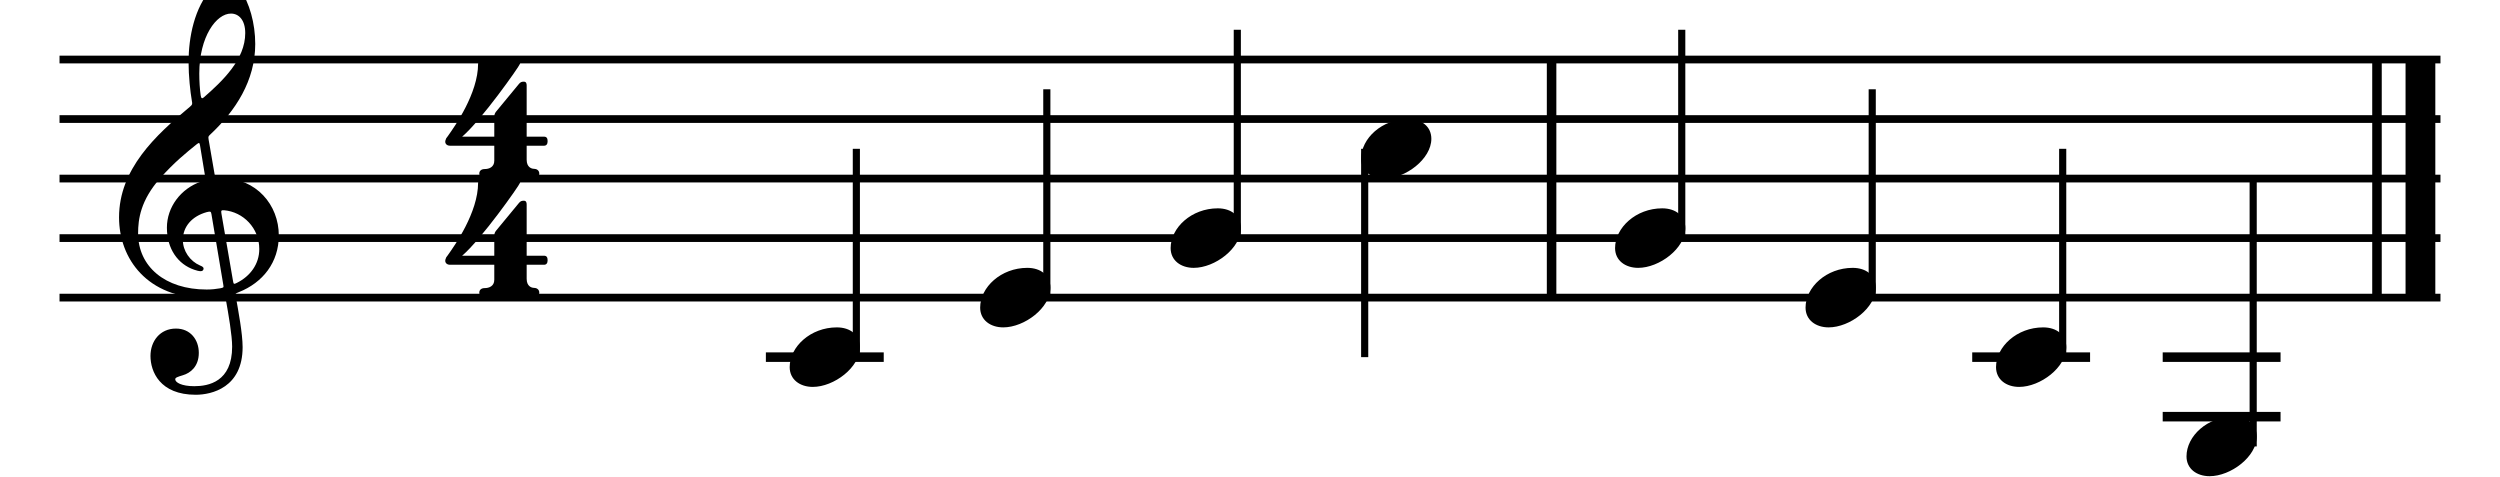
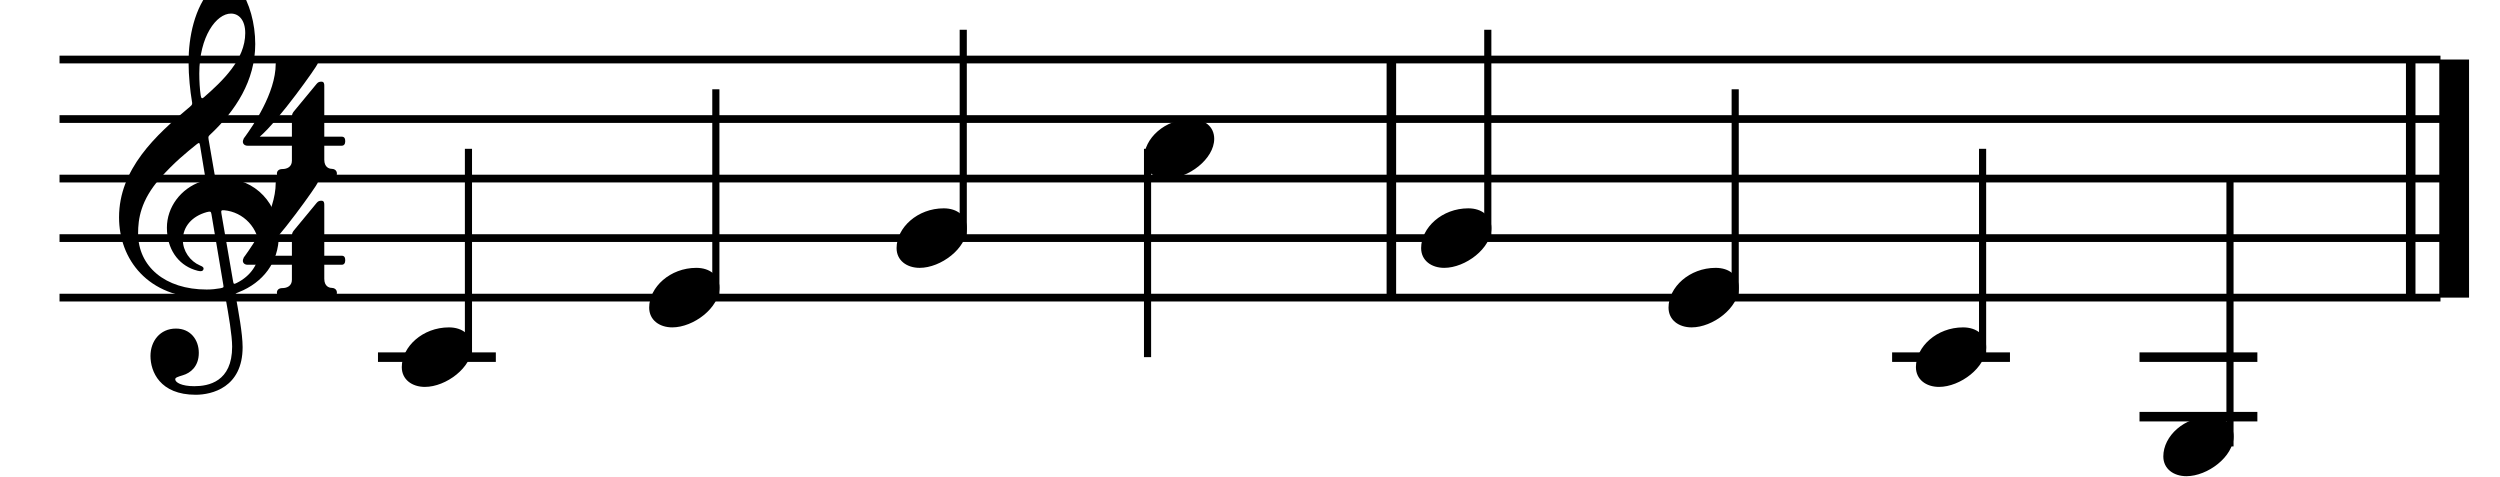
<svg xmlns="http://www.w3.org/2000/svg" width="294" height="56" viewBox="-250 -250 10500 2000">
  <line x1="0" y1="0" x2="10000" y2="0" stroke="black" stroke-width="32.5" />
  <line x1="0" y1="250" x2="10000" y2="250" stroke="black" stroke-width="32.5" />
  <line x1="0" y1="500" x2="10000" y2="500" stroke="black" stroke-width="32.5" />
  <line x1="0" y1="750" x2="10000" y2="750" stroke="black" stroke-width="32.5" />
  <line x1="0" y1="1000" x2="10000" y2="1000" stroke="black" stroke-width="32.5" />
  <path d="M364 252C387 252 413 250 433 246C444 244 446 243 448 255C460 322 475 409 475 456C475 604 375 622 316 622C262 622 236 606 236 593C236 586 245 583 268 576C299 567 335 540 335 482C335 427 300 380 239 380C172 380 132 433 132 495C132 560 171 658 322 658C389 658 519 628 519 458C519 401 501 306 490 244C488 232 489 233 503 227C604 187 671 102 671 -11C671 -139 577 -252 430 -252C404 -252 404 -252 401 -270L376 -415C374 -427 376 -428 382 -434C490 -535 572 -662 572 -815C572 -902 548 -988 507 -1048C492 -1070 466 -1098 455 -1098C441 -1098 410 -1072 390 -1050C316 -968 292 -843 292 -739C292 -681 299 -616 306 -575C308 -563 309 -561 297 -551C153 -432 0 -289 0 -87C0 87 119 252 364 252ZM80 -20C80 -79 90 -158 173 -252C233 -319 279 -356 326 -394C336 -402 338 -401 340 -390L361 -262C364 -243 364 -244 346 -238C258 -208 201 -129 201 -44C201 46 248 110 316 133C324 136 336 139 343 139C351 139 355 134 355 128C355 121 347 118 340 115C298 97 268 54 268 8C268 -49 307 -92 368 -109C384 -113 386 -112 388 -101L438 197C440 208 439 208 424 211C408 214 388 216 368 216C193 216 80 119 80 -20ZM470 -943C503 -943 530 -916 530 -861C530 -750 435 -660 356 -591C349 -585 345 -586 343 -599C339 -625 337 -659 337 -691C337 -847 409 -943 470 -943ZM441 -117C522 -110 589 -42 589 46C589 109 551 160 495 188C483 194 481 194 479 182L430 -103C428 -115 429 -118 441 -117Z" fill="black" transform="translate(250, 750)" />
-   <path d="M40 112L226 112L226 175C226 202 204 210 186 210C170 210 163 219 163 229C163 239 167 250 182 250L395 250C405 250 415 243 415 229C415 215 403 209 393 209C383 209 362 203 362 171L362 112L435 112C445 112 450 105 450 93C450 81 446 74 435 74L362 74L362 -140C362 -148 361 -157 350 -157C341 -157 336 -155 330 -148L235 -33C231 -28 226 -22 226 -10L226 74L91 74C171 6 331 -221 334 -232C334 -234 335 -235 335 -237C335 -245 328 -251 320 -251C311 -251 270 -249 252 -249C234 -249 189 -251 181 -251C172 -251 158 -248 158 -232C158 -108 60 31 30 73L24 81C24 82 23 83 23 84C21 88 20 92 20 95C20 105 28 112 40 112Z" fill="black" transform="translate(1600, 250)" />
-   <path d="M40 112L226 112L226 175C226 202 204 210 186 210C170 210 163 219 163 229C163 239 167 250 182 250L395 250C405 250 415 243 415 229C415 215 403 209 393 209C383 209 362 203 362 171L362 112L435 112C445 112 450 105 450 93C450 81 446 74 435 74L362 74L362 -140C362 -148 361 -157 350 -157C341 -157 336 -155 330 -148L235 -33C231 -28 226 -22 226 -10L226 74L91 74C171 6 331 -221 334 -232C334 -234 335 -235 335 -237C335 -245 328 -251 320 -251C311 -251 270 -249 252 -249C234 -249 189 -251 181 -251C172 -251 158 -248 158 -232C158 -108 60 31 30 73L24 81C24 82 23 83 23 84C21 88 20 92 20 95C20 105 28 112 40 112Z" fill="black" transform="translate(1600, 750)" />
-   <path d="M0 42C0 94 43 125 97 125C186 125 295 43 295 -42C295 -93 255 -125 198 -125C88 -125 0 -44 0 42Z" fill="black" transform="translate(3066.667, 1250)" />
-   <line x1="2966.667" y1="1250" x2="3461.667" y2="1250" stroke="black" stroke-width="40" />
-   <line x1="3346.667" y1="375" x2="3346.667" y2="1250" stroke="black" stroke-width="30" />
-   <path d="M85 -261C131 -261 167 -314 167 -375C167 -402 162 -407 156 -407C148 -407 147 -398 142 -381C138 -366 126 -333 96 -333C67 -333 59 -359 59 -381L59 -385C62 -479 160 -529 245 -529C253 -529 259 -528 259 -522C259 -514 250 -502 244 -492C229 -469 190 -406 190 -379C190 -353 231 -308 245 -289C258 -271 286 -244 286 -211C286 -191 280 -178 265 -158C252 -140 251 -139 232 -132C188 -116 102 -61 102 -20C102 -3 119 8 136 8C166 8 194 -23 238 -75L252 -92C257 -98 261 -104 269 -104C309 -104 324 3 377 3C394 3 407 0 438 -29L464 -54C468 -58 472 -62 476 -62C478 -62 479 -60 483 -52C498 -20 523 6 562 6C593 6 621 -9 657 -46C674 -64 681 -74 686 -74C690 -74 692 -69 696 -62C715 -25 748 3 800 3C860 3 923 -57 923 -172C923 -386 727 -462 550 -498C545 -499 538 -500 532 -500C522 -500 519 -494 519 -488C519 -481 525 -476 542 -472C714 -431 849 -350 849 -154C849 -85 837 -27 800 -27C767 -27 745 -92 745 -159C745 -218 754 -262 786 -294C792 -300 793 -303 793 -307C793 -313 789 -318 782 -318C777 -318 770 -316 759 -310C710 -283 677 -234 677 -150L677 -132C677 -111 675 -104 655 -84C624 -53 609 -48 592 -48C567 -48 546 -81 539 -103C538 -107 537 -110 537 -113C537 -116 539 -118 546 -123L556 -130C602 -163 651 -197 651 -254C651 -293 625 -315 586 -315C494 -315 462 -230 462 -151C462 -137 463 -122 466 -106L466 -102C466 -99 465 -97 460 -93C444 -82 434 -77 420 -77C397 -77 379 -94 362 -111C345 -128 329 -137 313 -141C302 -144 296 -143 296 -147C296 -150 298 -153 303 -160C322 -187 354 -236 354 -270C354 -302 333 -321 298 -362C269 -396 256 -416 256 -437C256 -450 267 -480 279 -500C295 -527 310 -530 321 -530C375 -530 424 -489 424 -433C424 -411 410 -399 392 -399C375 -399 361 -404 348 -418C342 -424 338 -432 329 -432C323 -432 319 -427 319 -419C319 -396 354 -327 419 -327C465 -327 494 -364 494 -408C494 -515 385 -555 293 -555L287 -555C227 -554 181 -548 124 -520C74 -495 0 -439 0 -359C0 -315 26 -261 85 -261ZM976 0C1001 0 1019 -18 1019 -43C1019 -68 1001 -86 976 -86C951 -86 933 -68 933 -43C933 -18 951 0 976 0ZM525 -196C525 -240 536 -280 566 -280C582 -280 589 -266 589 -238C589 -205 572 -181 542 -157C537 -153 533 -151 531 -151C529 -151 527 -153 527 -158C526 -170 525 -182 525 -196Z" fill="black" transform="translate(2704.667, 2750)" />
-   <path d="M0 42C0 94 43 125 97 125C186 125 295 43 295 -42C295 -93 255 -125 198 -125C88 -125 0 -44 0 42Z" fill="black" transform="translate(3866.667, 1000)" />
-   <line x1="4146.667" y1="125" x2="4146.667" y2="1000" stroke="black" stroke-width="30" />
-   <path d="M0 42C0 94 43 125 97 125C186 125 295 43 295 -42C295 -93 255 -125 198 -125C88 -125 0 -44 0 42Z" fill="black" transform="translate(4666.667, 750)" />
-   <line x1="4946.667" y1="-125" x2="4946.667" y2="750" stroke="black" stroke-width="30" />
-   <path d="M0 42C0 94 43 125 97 125C186 125 295 43 295 -42C295 -93 255 -125 198 -125C88 -125 0 -44 0 42Z" fill="black" transform="translate(5466.667, 375)" />
-   <line x1="5481.667" y1="375" x2="5481.667" y2="1250" stroke="black" stroke-width="30" />
-   <path d="M46 -175C65 -175 80 -183 92 -195C106 -209 112 -214 127 -214L132 -214C150 -214 164 -208 164 -188C164 -181 159 -175 150 -166L146 -162C137 -153 128 -152 110 -152C79 -152 51 -136 51 -102C51 -74 74 -51 102 -51C136 -51 152 -79 152 -110C152 -128 153 -137 162 -146L166 -150C175 -159 181 -164 188 -164C208 -164 214 -150 214 -132L214 -127C214 -112 209 -106 195 -92C183 -80 175 -65 175 -46C175 -16 198 0 225 0C252 0 275 -16 275 -46C275 -65 267 -80 255 -92C241 -106 236 -112 236 -127L236 -132C236 -150 242 -164 262 -164C269 -164 275 -159 284 -150L288 -146C297 -137 298 -128 298 -110C298 -79 314 -51 348 -51C376 -51 399 -74 399 -102C399 -136 371 -152 340 -152C322 -152 313 -153 304 -162L300 -166C291 -175 286 -181 286 -188C286 -208 300 -214 318 -214L323 -214C338 -214 344 -209 358 -195C370 -183 385 -175 404 -175C434 -175 450 -198 450 -225C450 -252 434 -275 404 -275C385 -275 370 -267 358 -255C344 -241 338 -236 323 -236L318 -236C300 -236 286 -242 286 -262C286 -269 291 -275 300 -284L304 -288C313 -297 322 -298 340 -298C371 -298 399 -314 399 -348C399 -376 376 -399 348 -399C314 -399 298 -371 298 -340C298 -322 297 -313 288 -304L284 -300C275 -291 269 -286 262 -286C242 -286 236 -300 236 -318L236 -323C236 -338 241 -344 255 -358C267 -370 275 -385 275 -404C275 -434 252 -450 225 -450C198 -450 175 -434 175 -404C175 -385 183 -370 195 -358C209 -344 214 -338 214 -323L214 -318C214 -300 208 -286 188 -286C181 -286 175 -291 166 -300L162 -304C153 -313 152 -322 152 -340C152 -371 136 -399 102 -399C74 -399 51 -376 51 -348C51 -314 79 -298 110 -298C128 -298 137 -297 146 -288L150 -284C159 -275 164 -269 164 -262C164 -242 150 -236 132 -236L127 -236C112 -236 106 -241 92 -255C80 -267 65 -275 46 -275C16 -275 0 -252 0 -225C0 -198 16 -175 46 -175ZM188 -225C188 -248 202 -262 225 -262C248 -262 262 -248 262 -225C262 -202 248 -188 225 -188C202 -188 188 -202 188 -225Z" fill="black" transform="translate(5389.167, 2750)" />
-   <line x1="6266.667" y1="0" x2="6266.667" y2="1000" stroke="black" stroke-width="40" />
-   <path d="M0 42C0 94 43 125 97 125C186 125 295 43 295 -42C295 -93 255 -125 198 -125C88 -125 0 -44 0 42Z" fill="black" transform="translate(6533.333, 750)" />
-   <line x1="6813.333" y1="-125" x2="6813.333" y2="750" stroke="black" stroke-width="30" />
-   <path d="M249 0C256 0 263 -5 265 -12L374 -455L484 -12C485 -5 492 0 499 0L750 0L750 -32L512 -32L391 -520C389 -527 383 -532 375 -532C365 -532 359 -527 357 -520L237 -32L0 -32L0 0Z" fill="black" transform="translate(6305.833, 2750)" />
-   <path d="M0 42C0 94 43 125 97 125C186 125 295 43 295 -42C295 -93 255 -125 198 -125C88 -125 0 -44 0 42Z" fill="black" transform="translate(7333.333, 1000)" />
-   <line x1="7613.333" y1="125" x2="7613.333" y2="1000" stroke="black" stroke-width="30" />
-   <path d="M0 42C0 94 43 125 97 125C186 125 295 43 295 -42C295 -93 255 -125 198 -125C88 -125 0 -44 0 42Z" fill="black" transform="translate(8133.333, 1250)" />
-   <line x1="8033.333" y1="1250" x2="8528.333" y2="1250" stroke="black" stroke-width="40" />
-   <line x1="8413.333" y1="375" x2="8413.333" y2="1250" stroke="black" stroke-width="30" />
-   <path d="M0 42C0 94 43 125 97 125C186 125 295 43 295 -42C295 -93 255 -125 198 -125C88 -125 0 -44 0 42Z" fill="black" transform="translate(8933.333, 1625)" />
-   <line x1="8833.333" y1="1250" x2="9328.333" y2="1250" stroke="black" stroke-width="40" />
-   <line x1="8833.333" y1="1500" x2="9328.333" y2="1500" stroke="black" stroke-width="40" />
-   <line x1="9213.333" y1="500" x2="9213.333" y2="1625" stroke="black" stroke-width="30" />
-   <path d="M474 -39C486 -20 511 10 534 10C577 10 627 -89 639 -127C643 -140 668 -205 672 -205C675 -205 674 -197 682 -183C687 -174 696 -163 702 -156C706 -151 707 -150 707 -148C707 -146 706 -145 702 -139C666 -87 662 -74 662 -61C662 -23 698 10 727 10C767 10 820 -49 820 -109C820 -143 800 -170 769 -197L765 -200C740 -222 720 -241 720 -251C720 -264 729 -276 738 -276C748 -276 757 -272 765 -269C776 -265 784 -263 791 -263C800 -263 805 -269 805 -281C805 -299 792 -295 777 -304C767 -310 762 -320 762 -335C762 -366 792 -383 828 -383C866 -383 880 -367 880 -333C880 -294 877 -294 869 -294L845 -294C834 -294 828 -288 828 -277C828 -266 834 -260 845 -260L867 -260C873 -260 875 -260 875 -253L875 -247C870 -184 868 -147 868 -92C868 -42 876 8 924 8C983 8 1002 -77 1002 -124C1002 -136 996 -139 989 -139C979 -139 976 -131 975 -123C969 -80 961 -53 948 -53C938 -53 935 -65 935 -104C935 -139 938 -183 941 -243C942 -260 943 -260 951 -260L997 -260C1008 -260 1014 -266 1014 -277C1014 -288 1008 -294 997 -294L950 -294C945 -294 944 -295 944 -301C944 -307 945 -317 945 -333C945 -388 913 -414 840 -414C775 -414 736 -380 736 -335C736 -312 749 -307 749 -303C749 -302 740 -301 736 -301C697 -301 672 -262 656 -232C649 -219 647 -211 643 -211C639 -211 638 -222 628 -239C614 -263 581 -305 553 -305C535 -305 517 -295 494 -266C455 -216 444 -168 444 -128C444 -89 461 -60 474 -39ZM12 15C23 15 25 9 28 0C40 -37 59 -81 84 -81C95 -81 106 -73 121 -62L130 -55C163 -30 217 10 262 10C321 10 419 -59 419 -210C419 -322 362 -361 302 -361C219 -361 163 -320 112 -320C87 -320 61 -346 61 -395C61 -447 101 -479 141 -479C199 -479 217 -423 302 -423C355 -423 391 -466 391 -524C391 -567 366 -591 324 -591C312 -591 275 -590 275 -572C275 -565 280 -561 285 -561C293 -561 304 -565 323 -565C351 -565 363 -549 363 -530C363 -515 358 -508 341 -508C285 -508 252 -550 195 -550C111 -550 24 -489 24 -367C24 -280 74 -226 134 -226C224 -226 279 -271 318 -271C348 -271 381 -230 381 -177C381 -131 364 -87 328 -87C298 -87 265 -93 226 -115C176 -143 154 -167 119 -167C51 -167 14 -78 3 -22C1 -12 0 -3 0 1C0 8 2 15 12 15ZM536 -241C549 -241 565 -218 572 -205C580 -190 593 -165 593 -130C593 -101 575 -63 553 -63C521 -63 494 -149 494 -176C494 -200 511 -241 536 -241ZM1021 -35C1021 -10 1039 8 1064 8C1089 8 1107 -10 1107 -35C1107 -60 1089 -78 1064 -78C1039 -78 1021 -60 1021 -35ZM726 -129C728 -129 730 -127 736 -120L742 -114C764 -90 776 -77 776 -65C776 -56 769 -44 758 -44C731 -44 703 -69 703 -84C703 -92 719 -129 726 -129Z" fill="black" transform="translate(8527.333, 2750)" />
-   <line x1="9733.333" y1="0" x2="9733.333" y2="1000" stroke="black" stroke-width="40" />
-   <line x1="9915.833" y1="0" x2="9915.833" y2="1000" stroke="black" stroke-width="125" />
+   <path d="M40 112L226 112L226 175C226 202 204 210 186 210C170 210 163 219 163 229C163 239 167 250 182 250L395 250C405 250 415 243 415 229C415 215 403 209 393 209C383 209 362 203 362 171L362 112L435 112C445 112 450 105 450 93C450 81 446 74 435 74L362 74L362 -140C362 -148 361 -157 350 -157C341 -157 336 -155 330 -148L235 -33C231 -28 226 -22 226 -10L226 74L91 74C171 6 331 -221 334 -232C334 -234 335 -235 335 -237C335 -245 328 -251 320 -251C311 -251 270 -249 252 -249C234 -249 189 -251 181 -251C172 -251 158 -248 158 -232C158 -108 60 31 30 73L24 81C24 82 23 83 23 84C21 88 20 92 20 95C20 105 28 112 40 112Z" fill="black" transform="translate(750, 250)" />
+   <path d="M40 112L226 112L226 175C226 202 204 210 186 210C170 210 163 219 163 229C163 239 167 250 182 250L395 250C405 250 415 243 415 229C415 215 403 209 393 209C383 209 362 203 362 171L362 112L435 112C445 112 450 105 450 93C450 81 446 74 435 74L362 74L362 -140C362 -148 361 -157 350 -157C341 -157 336 -155 330 -148L235 -33C231 -28 226 -22 226 -10L226 74L91 74C171 6 331 -221 334 -232C334 -234 335 -235 335 -237C335 -245 328 -251 320 -251C311 -251 270 -249 252 -249C234 -249 189 -251 181 -251C172 -251 158 -248 158 -232C158 -108 60 31 30 73L24 81C24 82 23 83 23 84C21 88 20 92 20 95C20 105 28 112 40 112Z" fill="black" transform="translate(750, 750)" />
+   <path d="M0 42C0 94 43 125 97 125C186 125 295 43 295 -42C295 -93 255 -125 198 -125C88 -125 0 -44 0 42Z" fill="black" transform="translate(1437.5, 1250)" />
+   <line x1="1337.5" y1="1250" x2="1832.5" y2="1250" stroke="black" stroke-width="40" />
+   <line x1="1717.5" y1="375" x2="1717.5" y2="1250" stroke="black" stroke-width="30" />
+   <path d="M85 -261C131 -261 167 -314 167 -375C167 -402 162 -407 156 -407C148 -407 147 -398 142 -381C138 -366 126 -333 96 -333C67 -333 59 -359 59 -381L59 -385C62 -479 160 -529 245 -529C253 -529 259 -528 259 -522C259 -514 250 -502 244 -492C229 -469 190 -406 190 -379C190 -353 231 -308 245 -289C258 -271 286 -244 286 -211C286 -191 280 -178 265 -158C252 -140 251 -139 232 -132C188 -116 102 -61 102 -20C102 -3 119 8 136 8C166 8 194 -23 238 -75L252 -92C257 -98 261 -104 269 -104C309 -104 324 3 377 3C394 3 407 0 438 -29L464 -54C468 -58 472 -62 476 -62C478 -62 479 -60 483 -52C498 -20 523 6 562 6C593 6 621 -9 657 -46C674 -64 681 -74 686 -74C690 -74 692 -69 696 -62C715 -25 748 3 800 3C860 3 923 -57 923 -172C923 -386 727 -462 550 -498C545 -499 538 -500 532 -500C522 -500 519 -494 519 -488C519 -481 525 -476 542 -472C714 -431 849 -350 849 -154C849 -85 837 -27 800 -27C767 -27 745 -92 745 -159C745 -218 754 -262 786 -294C792 -300 793 -303 793 -307C793 -313 789 -318 782 -318C777 -318 770 -316 759 -310C710 -283 677 -234 677 -150L677 -132C677 -111 675 -104 655 -84C624 -53 609 -48 592 -48C567 -48 546 -81 539 -103C538 -107 537 -110 537 -113C537 -116 539 -118 546 -123L556 -130C602 -163 651 -197 651 -254C651 -293 625 -315 586 -315C494 -315 462 -230 462 -151C462 -137 463 -122 466 -106L466 -102C466 -99 465 -97 460 -93C444 -82 434 -77 420 -77C397 -77 379 -94 362 -111C345 -128 329 -137 313 -141C302 -144 296 -143 296 -147C296 -150 298 -153 303 -160C322 -187 354 -236 354 -270C354 -302 333 -321 298 -362C269 -396 256 -416 256 -437C256 -450 267 -480 279 -500C295 -527 310 -530 321 -530C375 -530 424 -489 424 -433C424 -411 410 -399 392 -399C375 -399 361 -404 348 -418C342 -424 338 -432 329 -432C323 -432 319 -427 319 -419C319 -396 354 -327 419 -327C465 -327 494 -364 494 -408C494 -515 385 -555 293 -555L287 -555C227 -554 181 -548 124 -520C74 -495 0 -439 0 -359C0 -315 26 -261 85 -261ZM976 0C1001 0 1019 -18 1019 -43C1019 -68 1001 -86 976 -86C951 -86 933 -68 933 -43C933 -18 951 0 976 0ZM525 -196C525 -240 536 -280 566 -280C582 -280 589 -266 589 -238C589 -205 572 -181 542 -157C537 -153 533 -151 531 -151C529 -151 527 -153 527 -158C526 -170 525 -182 525 -196Z" fill="black" transform="translate(1075.5, 2750)" />
+   <path d="M0 42C0 94 43 125 97 125C186 125 295 43 295 -42C295 -93 255 -125 198 -125C88 -125 0 -44 0 42Z" fill="black" transform="translate(2476.562, 1000)" />
+   <line x1="2756.562" y1="125" x2="2756.562" y2="1000" stroke="black" stroke-width="30" />
+   <path d="M0 42C0 94 43 125 97 125C186 125 295 43 295 -42C295 -93 255 -125 198 -125C88 -125 0 -44 0 42Z" fill="black" transform="translate(3515.625, 750)" />
+   <line x1="3795.625" y1="-125" x2="3795.625" y2="750" stroke="black" stroke-width="30" />
+   <path d="M0 42C0 94 43 125 97 125C186 125 295 43 295 -42C295 -93 255 -125 198 -125C88 -125 0 -44 0 42Z" fill="black" transform="translate(4554.688, 375)" />
+   <line x1="4569.688" y1="375" x2="4569.688" y2="1250" stroke="black" stroke-width="30" />
+   <path d="M46 -175C65 -175 80 -183 92 -195C106 -209 112 -214 127 -214L132 -214C150 -214 164 -208 164 -188C164 -181 159 -175 150 -166L146 -162C137 -153 128 -152 110 -152C79 -152 51 -136 51 -102C51 -74 74 -51 102 -51C136 -51 152 -79 152 -110C152 -128 153 -137 162 -146L166 -150C175 -159 181 -164 188 -164C208 -164 214 -150 214 -132L214 -127C214 -112 209 -106 195 -92C183 -80 175 -65 175 -46C175 -16 198 0 225 0C252 0 275 -16 275 -46C275 -65 267 -80 255 -92C241 -106 236 -112 236 -127L236 -132C236 -150 242 -164 262 -164C269 -164 275 -159 284 -150L288 -146C297 -137 298 -128 298 -110C298 -79 314 -51 348 -51C376 -51 399 -74 399 -102C399 -136 371 -152 340 -152C322 -152 313 -153 304 -162L300 -166C291 -175 286 -181 286 -188C286 -208 300 -214 318 -214L323 -214C338 -214 344 -209 358 -195C370 -183 385 -175 404 -175C434 -175 450 -198 450 -225C450 -252 434 -275 404 -275C385 -275 370 -267 358 -255C344 -241 338 -236 323 -236L318 -236C300 -236 286 -242 286 -262C286 -269 291 -275 300 -284L304 -288C313 -297 322 -298 340 -298C371 -298 399 -314 399 -348C399 -376 376 -399 348 -399C314 -399 298 -371 298 -340C298 -322 297 -313 288 -304L284 -300C275 -291 269 -286 262 -286C242 -286 236 -300 236 -318L236 -323C236 -338 241 -344 255 -358C267 -370 275 -385 275 -404C275 -434 252 -450 225 -450C198 -450 175 -434 175 -404C175 -385 183 -370 195 -358C209 -344 214 -338 214 -323L214 -318C214 -300 208 -286 188 -286C181 -286 175 -291 166 -300L162 -304C153 -313 152 -322 152 -340C152 -371 136 -399 102 -399C74 -399 51 -376 51 -348C51 -314 79 -298 110 -298C128 -298 137 -297 146 -288L150 -284C159 -275 164 -269 164 -262C164 -242 150 -236 132 -236L127 -236C112 -236 106 -241 92 -255C80 -267 65 -275 46 -275C16 -275 0 -252 0 -225C0 -198 16 -175 46 -175ZM188 -225C188 -248 202 -262 225 -262C248 -262 262 -248 262 -225C262 -202 248 -188 225 -188C202 -188 188 -202 188 -225Z" fill="black" transform="translate(4477.188, 2750)" />
+   <line x1="5593.75" y1="0" x2="5593.75" y2="1000" stroke="black" stroke-width="40" />
+   <path d="M0 42C0 94 43 125 97 125C186 125 295 43 295 -42C295 -93 255 -125 198 -125C88 -125 0 -44 0 42Z" fill="black" transform="translate(5718.75, 750)" />
+   <line x1="5998.75" y1="-125" x2="5998.75" y2="750" stroke="black" stroke-width="30" />
+   <path d="M249 0C256 0 263 -5 265 -12L374 -455L484 -12C485 -5 492 0 499 0L750 0L750 -32L512 -32L391 -520C389 -527 383 -532 375 -532C365 -532 359 -527 357 -520L237 -32L0 -32L0 0Z" fill="black" transform="translate(5491.25, 2750)" />
+   <path d="M0 42C0 94 43 125 97 125C186 125 295 43 295 -42C295 -93 255 -125 198 -125C88 -125 0 -44 0 42Z" fill="black" transform="translate(6757.812, 1000)" />
+   <line x1="7037.812" y1="125" x2="7037.812" y2="1000" stroke="black" stroke-width="30" />
+   <path d="M0 42C0 94 43 125 97 125C186 125 295 43 295 -42C295 -93 255 -125 198 -125C88 -125 0 -44 0 42Z" fill="black" transform="translate(7796.875, 1250)" />
+   <line x1="7696.875" y1="1250" x2="8191.875" y2="1250" stroke="black" stroke-width="40" />
+   <line x1="8076.875" y1="375" x2="8076.875" y2="1250" stroke="black" stroke-width="30" />
+   <path d="M0 42C0 94 43 125 97 125C186 125 295 43 295 -42C295 -93 255 -125 198 -125C88 -125 0 -44 0 42Z" fill="black" transform="translate(8835.938, 1625)" />
+   <line x1="8735.938" y1="1250" x2="9230.938" y2="1250" stroke="black" stroke-width="40" />
+   <line x1="8735.938" y1="1500" x2="9230.938" y2="1500" stroke="black" stroke-width="40" />
+   <line x1="9115.938" y1="500" x2="9115.938" y2="1625" stroke="black" stroke-width="30" />
+   <path d="M474 -39C486 -20 511 10 534 10C577 10 627 -89 639 -127C643 -140 668 -205 672 -205C675 -205 674 -197 682 -183C687 -174 696 -163 702 -156C706 -151 707 -150 707 -148C707 -146 706 -145 702 -139C666 -87 662 -74 662 -61C662 -23 698 10 727 10C767 10 820 -49 820 -109C820 -143 800 -170 769 -197L765 -200C740 -222 720 -241 720 -251C720 -264 729 -276 738 -276C748 -276 757 -272 765 -269C776 -265 784 -263 791 -263C800 -263 805 -269 805 -281C805 -299 792 -295 777 -304C767 -310 762 -320 762 -335C762 -366 792 -383 828 -383C866 -383 880 -367 880 -333C880 -294 877 -294 869 -294L845 -294C834 -294 828 -288 828 -277C828 -266 834 -260 845 -260L867 -260C873 -260 875 -260 875 -253L875 -247C870 -184 868 -147 868 -92C868 -42 876 8 924 8C983 8 1002 -77 1002 -124C1002 -136 996 -139 989 -139C979 -139 976 -131 975 -123C969 -80 961 -53 948 -53C938 -53 935 -65 935 -104C935 -139 938 -183 941 -243C942 -260 943 -260 951 -260L997 -260C1008 -260 1014 -266 1014 -277C1014 -288 1008 -294 997 -294L950 -294C945 -294 944 -295 944 -301C944 -307 945 -317 945 -333C945 -388 913 -414 840 -414C775 -414 736 -380 736 -335C736 -312 749 -307 749 -303C749 -302 740 -301 736 -301C697 -301 672 -262 656 -232C649 -219 647 -211 643 -211C639 -211 638 -222 628 -239C614 -263 581 -305 553 -305C535 -305 517 -295 494 -266C455 -216 444 -168 444 -128C444 -89 461 -60 474 -39ZM12 15C23 15 25 9 28 0C40 -37 59 -81 84 -81C95 -81 106 -73 121 -62L130 -55C163 -30 217 10 262 10C321 10 419 -59 419 -210C419 -322 362 -361 302 -361C219 -361 163 -320 112 -320C87 -320 61 -346 61 -395C61 -447 101 -479 141 -479C199 -479 217 -423 302 -423C355 -423 391 -466 391 -524C391 -567 366 -591 324 -591C312 -591 275 -590 275 -572C275 -565 280 -561 285 -561C293 -561 304 -565 323 -565C351 -565 363 -549 363 -530C363 -515 358 -508 341 -508C285 -508 252 -550 195 -550C111 -550 24 -489 24 -367C24 -280 74 -226 134 -226C224 -226 279 -271 318 -271C348 -271 381 -230 381 -177C381 -131 364 -87 328 -87C298 -87 265 -93 226 -115C176 -143 154 -167 119 -167C51 -167 14 -78 3 -22C1 -12 0 -3 0 1C0 8 2 15 12 15ZM536 -241C549 -241 565 -218 572 -205C580 -190 593 -165 593 -130C593 -101 575 -63 553 -63C521 -63 494 -149 494 -176C494 -200 511 -241 536 -241ZM1021 -35C1021 -10 1039 8 1064 8C1089 8 1107 -10 1107 -35C1107 -60 1089 -78 1064 -78C1039 -78 1021 -60 1021 -35ZM726 -129C728 -129 730 -127 736 -120L742 -114C764 -90 776 -77 776 -65C776 -56 769 -44 758 -44C731 -44 703 -69 703 -84C703 -92 719 -129 726 -129Z" fill="black" transform="translate(8429.938, 2750)" />
+   <line x1="9875" y1="0" x2="9875" y2="1000" stroke="black" stroke-width="40" />
+   <line x1="10057.5" y1="0" x2="10057.5" y2="1000" stroke="black" stroke-width="125" />
</svg>
